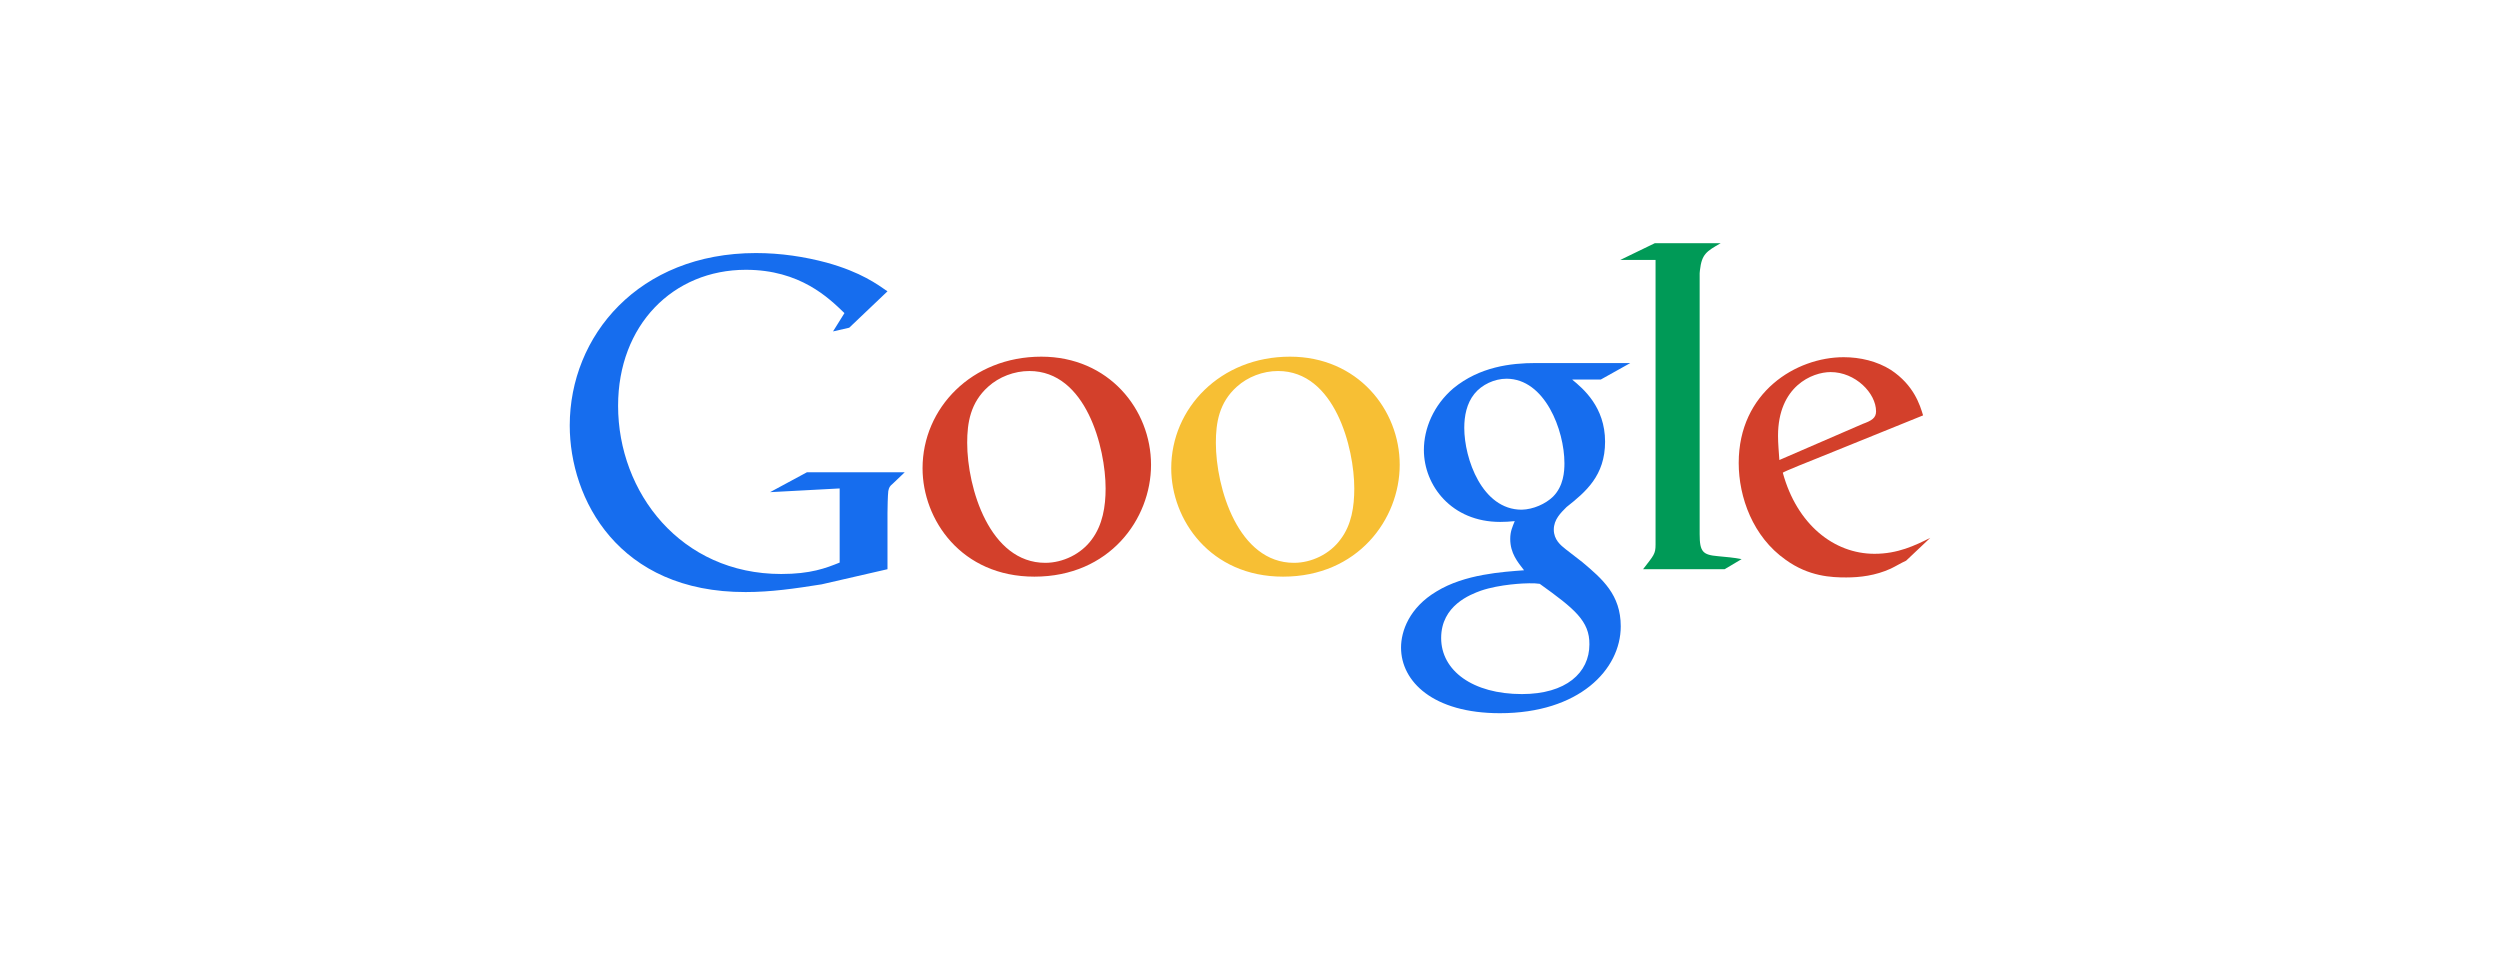
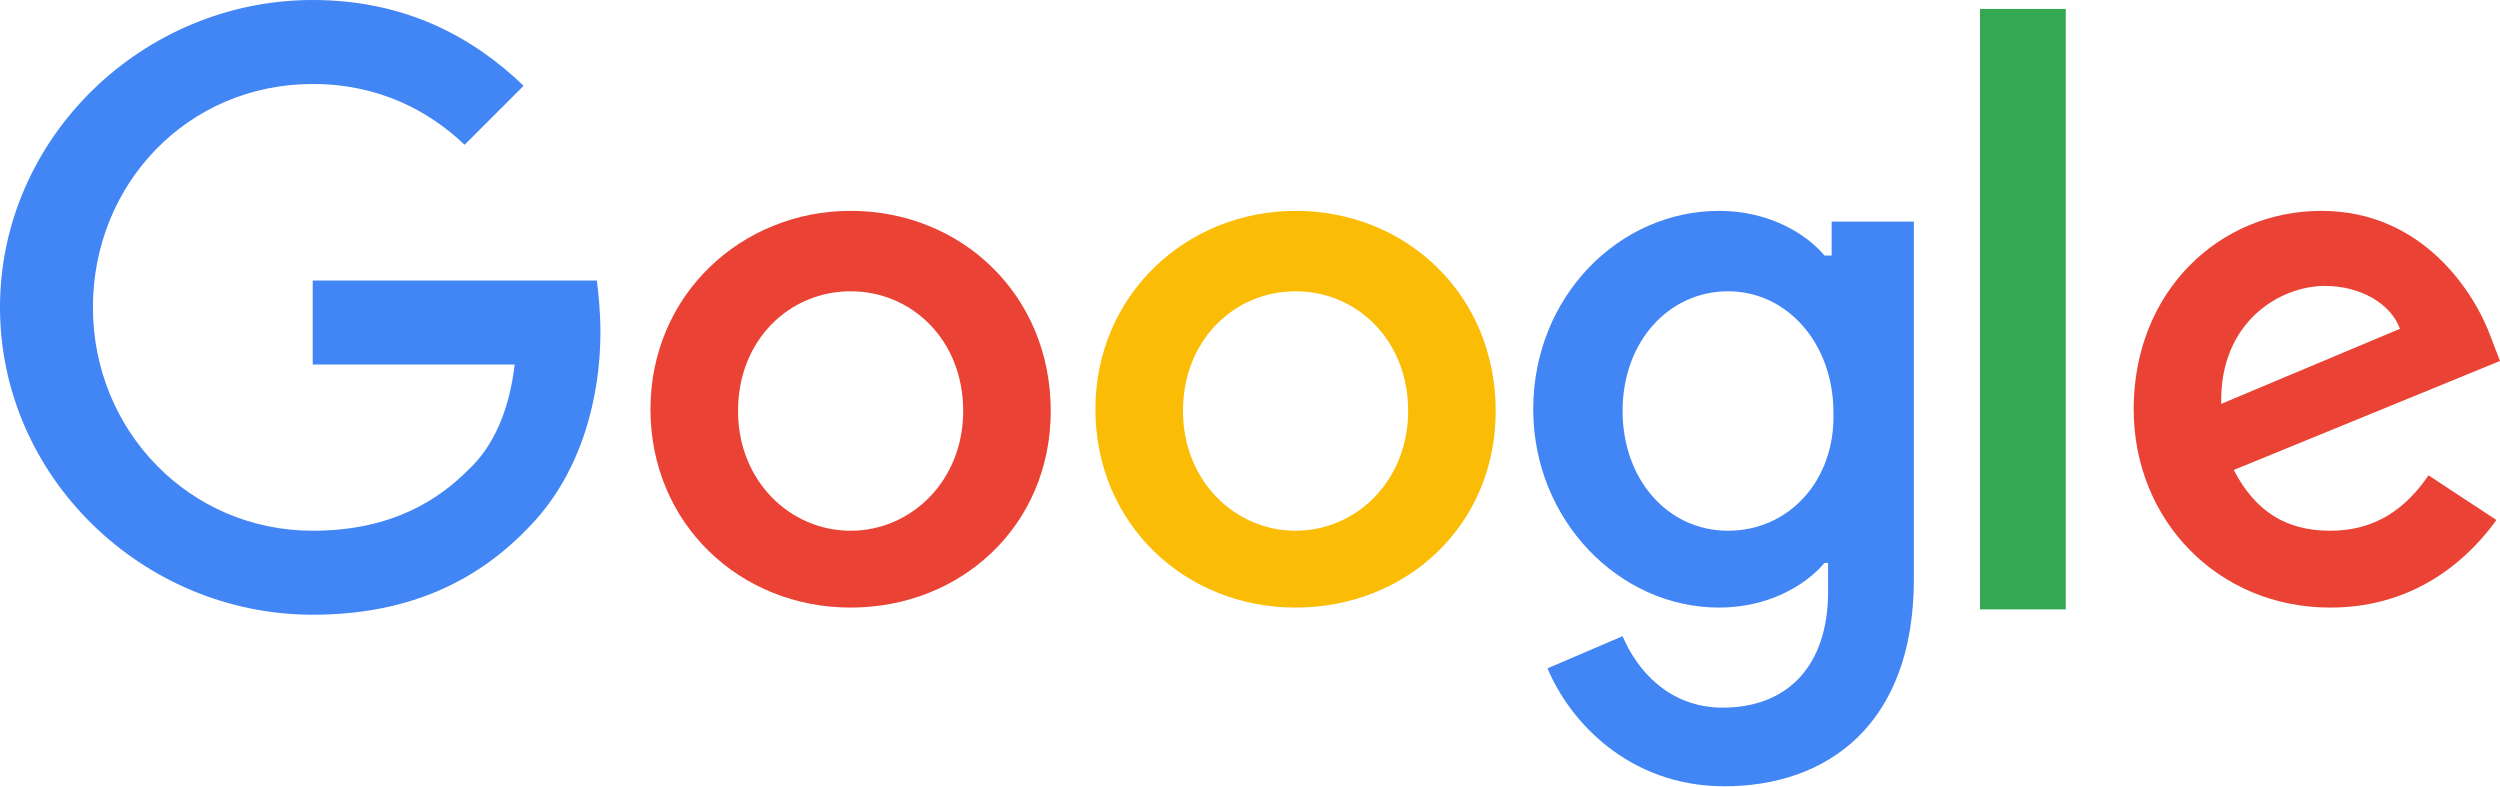
- <svg xmlns="http://www.w3.org/2000/svg" width="941" height="360" viewBox="0 0 941 360" fill="none">
-   <path d="M334.05 214.25L309.25 219.95C299.15 221.55 290.15 222.85 280.65 222.85C232.65 222.95 214.45 187.75 214.45 160.15C214.45 126.45 240.35 95.25 284.55 95.25C293.95 95.25 302.95 96.65 311.15 98.85C324.15 102.45 330.25 107.05 334.05 109.65L319.65 123.35L313.55 124.75L317.85 117.85C311.95 112.15 301.15 101.55 280.75 101.55C253.35 101.55 232.65 122.35 232.65 152.75C232.65 185.35 256.25 216.05 294.05 216.05C305.15 216.05 310.85 213.85 316.05 211.75V183.85L289.85 185.25L303.75 177.75H340.55L336.05 182.05C334.85 183.05 334.65 183.45 334.35 184.85C334.15 186.45 334.05 191.45 334.05 193.15V214.25Z" fill="#166DEE" />
-   <path d="M504.551 203.05C508.751 197.55 509.751 190.65 509.751 183.85C509.751 168.65 502.451 139.65 481.051 139.65C475.351 139.65 469.651 141.85 465.551 145.55C458.851 151.55 457.651 159.15 457.651 166.65C457.651 183.75 466.151 211.85 487.051 211.85C493.651 211.85 500.551 208.55 504.551 203.05ZM482.951 217.05C455.551 217.05 440.851 195.65 440.851 176.25C440.851 153.65 459.351 134.25 485.551 134.25C510.951 134.25 526.851 154.15 526.851 174.95C526.851 195.45 511.051 217.05 482.951 217.05Z" fill="#F7BF34" />
-   <path d="M410.95 203.05C415.05 197.55 416.15 190.65 416.15 183.85C416.15 168.65 408.85 139.65 387.45 139.65C381.75 139.65 376.05 141.85 371.95 145.55C365.25 151.55 364.05 159.15 364.05 166.65C364.05 183.75 372.55 211.85 393.45 211.85C400.05 211.85 406.95 208.55 410.95 203.05ZM389.35 217.05C361.85 217.05 347.25 195.65 347.25 176.25C347.25 153.65 365.75 134.25 391.95 134.25C417.35 134.25 433.25 154.15 433.25 174.95C433.25 195.45 417.55 217.05 389.35 217.05Z" fill="#D3402B" />
-   <path d="M584.551 186.95C588.551 182.95 588.851 177.45 588.851 174.35C588.851 161.85 581.451 142.55 567.051 142.55C562.551 142.55 557.751 144.75 554.951 148.25C552.051 151.85 551.151 156.55 551.151 161.05C551.151 172.65 557.851 191.85 572.751 191.85C577.151 191.75 581.751 189.65 584.551 186.95ZM579.551 219.75C578.151 219.55 577.351 219.55 575.551 219.55C573.951 219.55 564.651 219.85 557.351 222.35C553.551 223.75 542.451 227.85 542.451 240.15C542.451 252.45 554.351 261.25 572.851 261.25C589.451 261.25 598.251 253.25 598.251 242.55C598.351 233.75 592.651 229.15 579.551 219.75ZM591.851 142.95C595.851 146.25 604.151 153.15 604.151 166.25C604.151 179.05 596.851 185.15 589.651 190.85C587.451 193.05 584.851 195.55 584.851 199.35C584.851 203.15 587.451 205.25 589.351 206.75L595.551 211.55C603.151 217.95 610.051 223.85 610.051 235.75C610.051 252.05 594.351 268.45 564.551 268.45C539.451 268.45 527.351 256.55 527.351 243.75C527.351 237.55 530.451 228.75 540.651 222.65C551.351 216.05 565.851 215.25 573.651 214.65C571.251 211.55 568.451 208.25 568.451 202.85C568.451 199.95 569.351 198.15 570.151 196.15C568.251 196.35 566.351 196.45 564.651 196.45C546.351 196.45 535.951 182.75 535.951 169.35C535.951 161.35 539.551 152.55 547.051 146.15C556.951 138.05 568.651 136.65 578.051 136.65H613.651L602.551 142.85H591.851V142.95Z" fill="#166DEE" />
-   <path d="M646.651 209.35C640.951 208.85 639.751 207.75 639.751 201.05V102.85C639.751 102.45 639.851 102.05 639.851 101.75C640.551 95.65 642.251 94.65 647.651 91.55H622.851L609.851 97.85H623.151V205.05C623.151 208.55 622.451 209.05 618.451 214.25H649.151L655.551 210.45C652.551 209.85 649.651 209.65 646.651 209.35Z" fill="#009A57" />
-   <path d="M701.15 159.55C704.45 158.35 706.15 157.35 706.15 154.85C706.15 147.95 698.35 140.05 689.05 140.05C682.15 140.05 669.25 145.35 669.25 164.05C669.25 166.95 669.55 170.05 669.75 173.15L701.15 159.55ZM711.65 214.05C705.95 216.65 700.05 217.35 694.95 217.35C689.45 217.35 680.85 217.05 672.05 210.65C659.85 202.05 654.45 187.25 654.45 174.25C654.45 147.55 676.15 134.45 693.95 134.45C700.15 134.45 706.55 135.95 711.75 139.25C720.35 144.95 722.65 152.35 723.85 156.35L683.35 172.75C683.35 172.75 670.95 177.65 671.05 177.95C676.35 197.35 690.25 208.45 705.55 208.45C714.35 208.45 720.75 205.35 726.55 202.45L717.45 211.05C715.45 211.95 713.55 213.15 711.65 214.05Z" fill="#D3402B" />
+ <svg xmlns="http://www.w3.org/2000/svg" version="1.1" id="Layer_1" x="0px" y="0px" viewBox="0 0 139.9 44" style="enable-background:new 0 0 139.9 44;" xml:space="preserve">
+   <g>
+     <path fill="#4285F4" d="M17.5,15.7v4.7h11.3c-0.3,2.6-1.2,4.6-2.6,5.9c-1.6,1.6-4.2,3.4-8.7,3.4c-6.9,0-12.3-5.6-12.3-12.5 S10.5,4.7,17.5,4.7c3.7,0,6.5,1.5,8.5,3.4l3.3-3.3C26.5,2.1,22.7,0,17.5,0C8,0,0,7.7,0,17.2s8,17.2,17.5,17.2c5.1,0,9-1.7,12-4.8 c3.1-3.1,4.1-7.5,4.1-11c0-1.1-0.1-2.1-0.2-2.9H17.5z" />
+     <path fill="#EA4335" d="M47.6,11.8c-6.1,0-11.2,4.7-11.2,11.1c0,6.4,5,11.1,11.2,11.1S58.8,29.4,58.8,23 C58.8,16.5,53.8,11.8,47.6,11.8z M47.6,29.7c-3.4,0-6.3-2.8-6.3-6.7c0-4,2.9-6.7,6.3-6.7c3.4,0,6.3,2.7,6.3,6.7 C53.9,26.9,51,29.7,47.6,29.7z" />
+     <path fill="#4285F4" d="M102.3,14.3h-0.2c-1.1-1.3-3.2-2.5-5.9-2.5c-5.6,0-10.4,4.8-10.4,11.1c0,6.2,4.8,11.1,10.4,11.1 c2.7,0,4.8-1.2,5.9-2.5h0.2v1.6c0,4.2-2.3,6.5-5.9,6.5c-3,0-4.8-2.1-5.6-4l-4.2,1.8c1.2,2.9,4.5,6.6,9.9,6.6 c5.7,0,10.6-3.4,10.6-11.6v-20h-4.6V14.3z M96.7,29.7c-3.4,0-5.9-2.9-5.9-6.7c0-3.9,2.6-6.7,5.9-6.7c3.3,0,5.9,2.9,5.9,6.8 C102.7,26.9,100.1,29.7,96.7,29.7z" />
+     <path fill="#FBBC05" d="M72.5,11.8c-6.1,0-11.2,4.7-11.2,11.1c0,6.4,5,11.1,11.2,11.1S83.7,29.4,83.7,23 C83.7,16.5,78.7,11.8,72.5,11.8z M72.5,29.7c-3.4,0-6.3-2.8-6.3-6.7c0-4,2.9-6.7,6.3-6.7s6.3,2.7,6.3,6.7 C78.8,26.9,75.9,29.7,72.5,29.7z" />
+     <path fill="#34A853" d="M110.8,0.5h4.8v33.6h-4.8V0.5z" />
+     <path fill="#EA4335" d="M130.4,29.7c-2.5,0-4.2-1.1-5.4-3.4l14.9-6.1l-0.5-1.3c-0.9-2.5-3.8-7.1-9.5-7.1c-5.7,0-10.5,4.5-10.5,11.1 c0,6.2,4.7,11.1,11,11.1c5.1,0,8-3.1,9.3-4.9l-3.8-2.5C134.6,28.5,132.9,29.7,130.4,29.7L130.4,29.7z M130.1,16c2,0,3.7,1,4.2,2.4 l-10,4.2C124.2,18,127.6,16,130.1,16z"> </path>
+   </g>
</svg>
